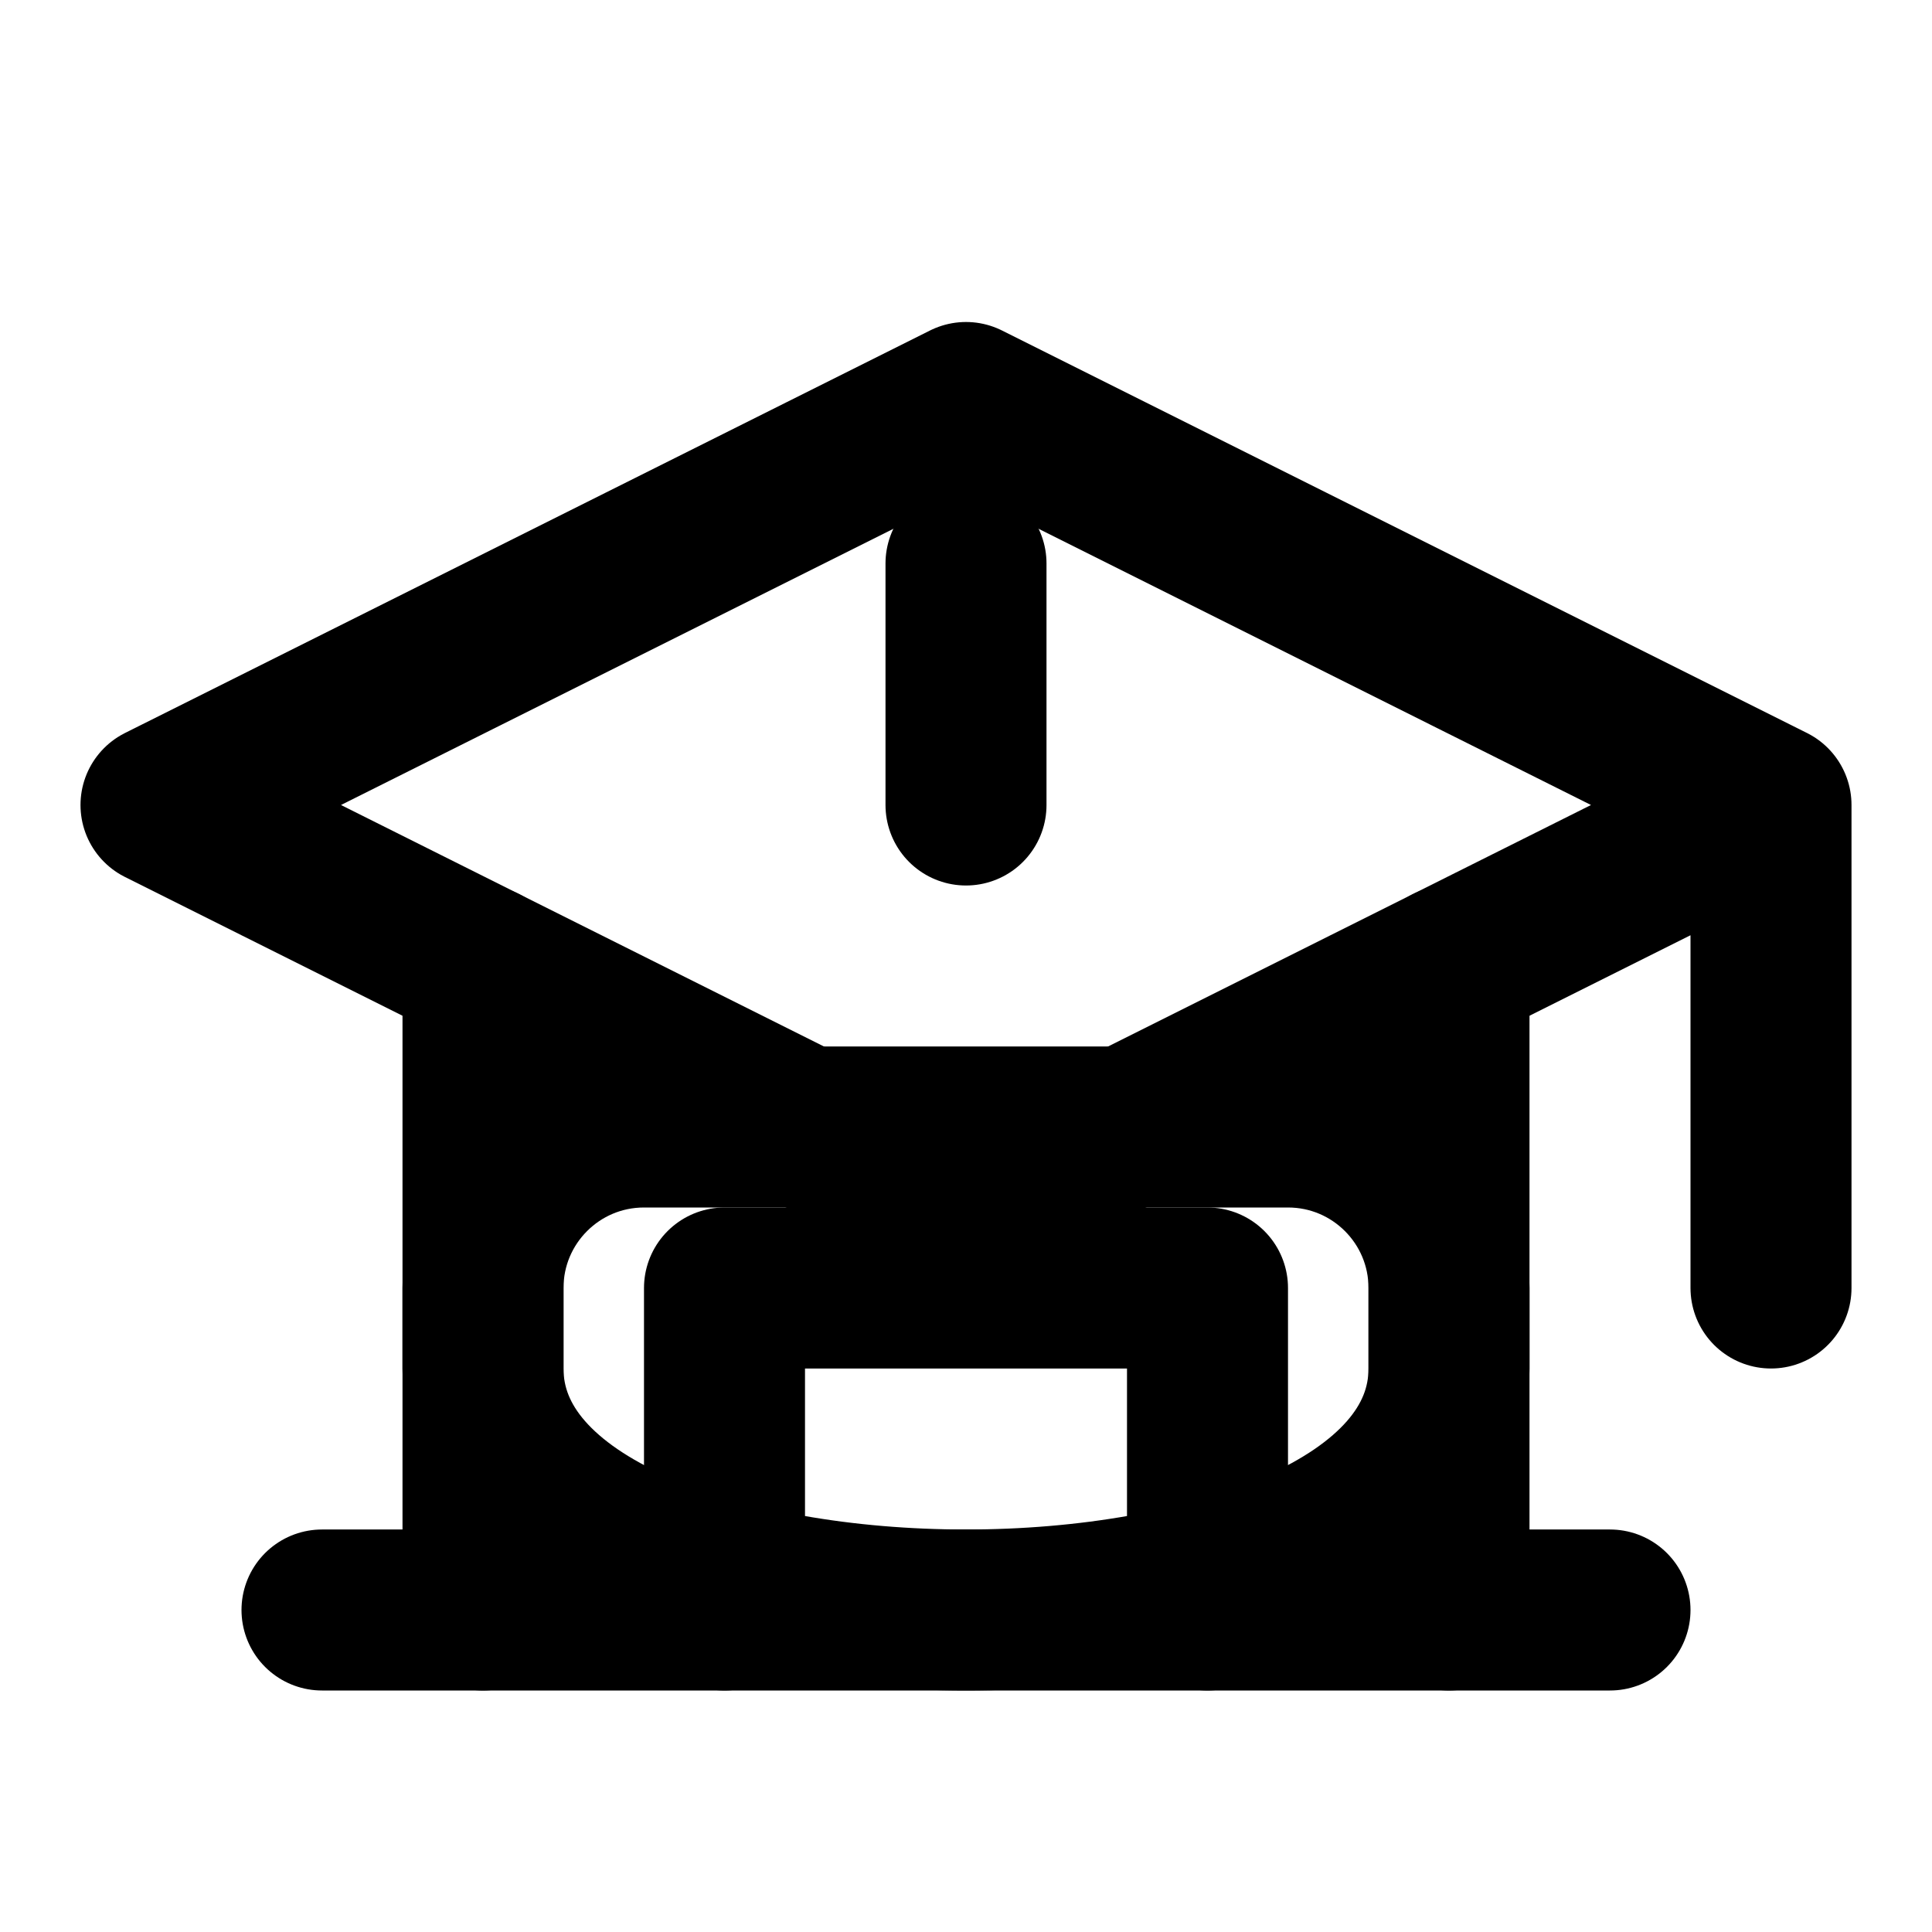
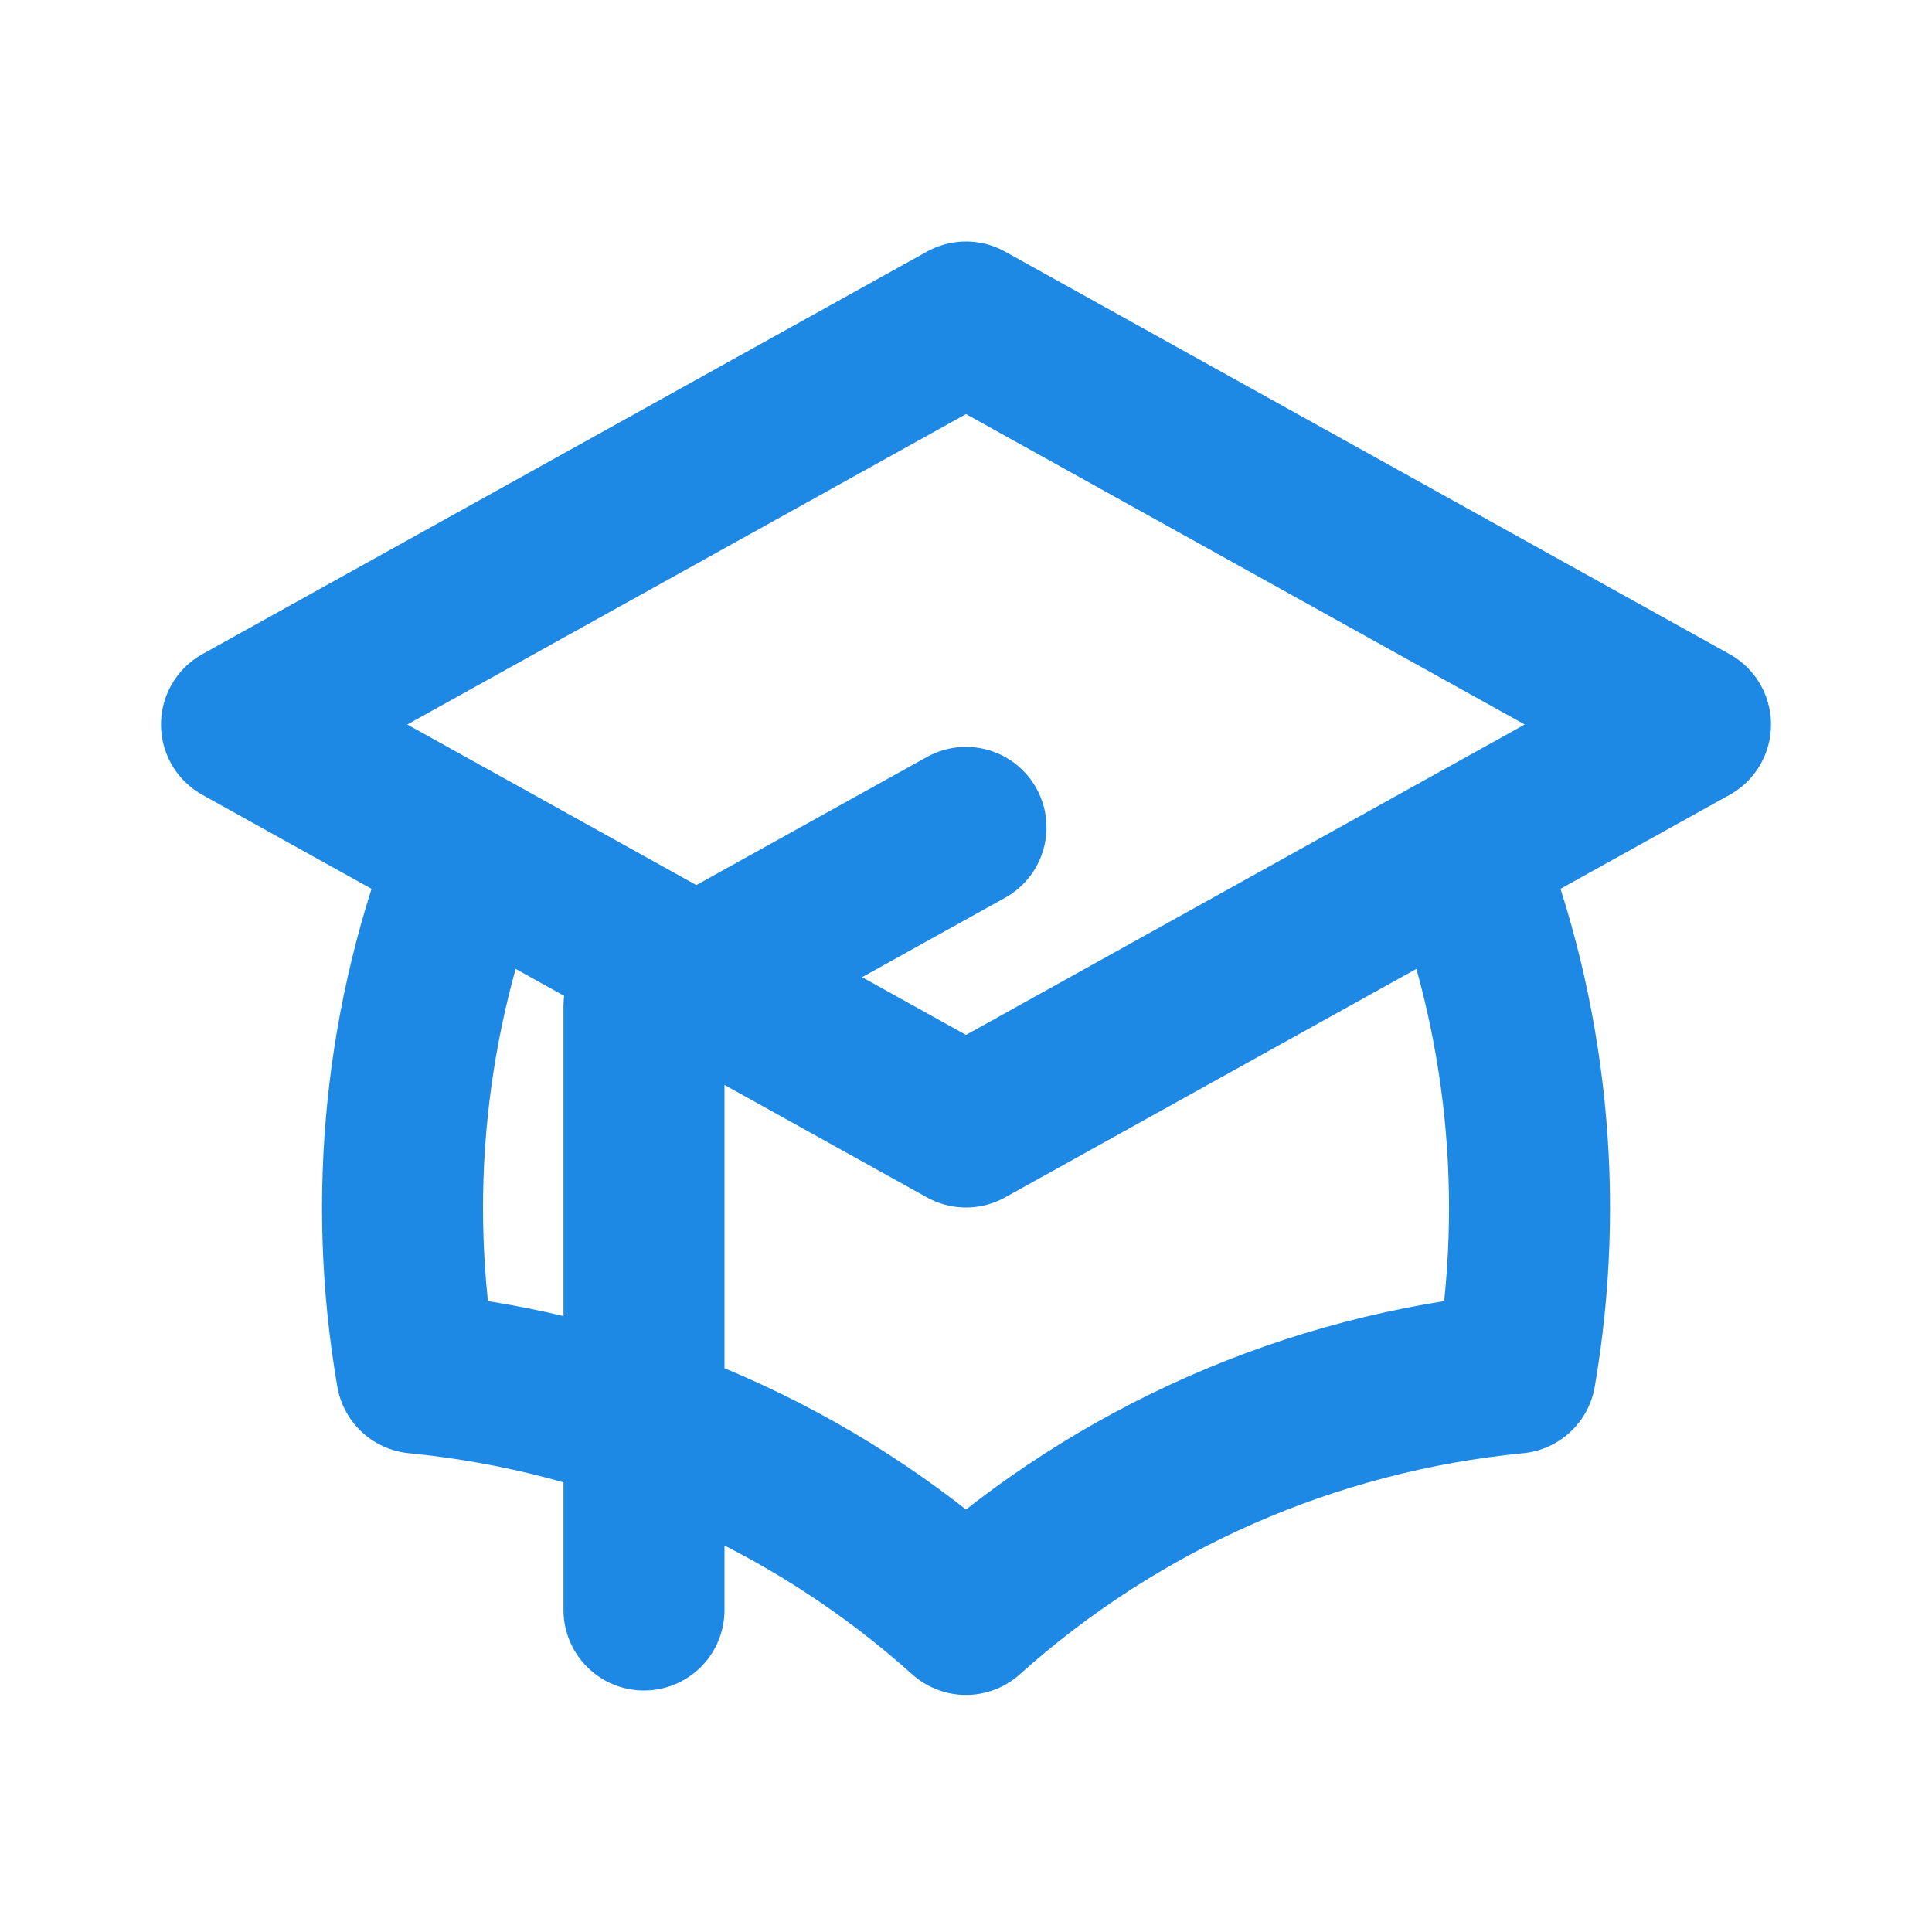
- <svg xmlns="http://www.w3.org/2000/svg" viewBox="0 0 24 24" fill="none" stroke="currentColor" stroke-width="2" stroke-linecap="round" stroke-linejoin="round" class="w-6 h-6">
-   <path d="M22 10v6M2 10l10-5 10 5-10 5z" />
-   <path d="M6 12v5c0 2 3 3 6 3s6-1 6-3v-5" />
-   <path d="M4 20h16" />
-   <path d="M6 20v-4a2 2 0 0 1 2-2h8a2 2 0 0 1 2 2v4" />
-   <path d="M9 20v-4h6v4" />
-   <path d="M12 10V7" />
+ <svg xmlns="http://www.w3.org/2000/svg" width="24" height="24" viewBox="0 0 24 24" fill="none" stroke="#1E88E5" stroke-width="2" stroke-linecap="round" stroke-linejoin="round">
+   <path d="M12 14l9-5-9-5-9 5 9 5zm0 0l6.16-3.422a12.083 12.083 0 01.665 6.479A11.952 11.952 0 0012 20.055a11.952 11.952 0 00-6.824-2.998 12.078 12.078 0 01.665-6.479L12 14zm-4 6v-7.5l4-2.222" />
</svg>
